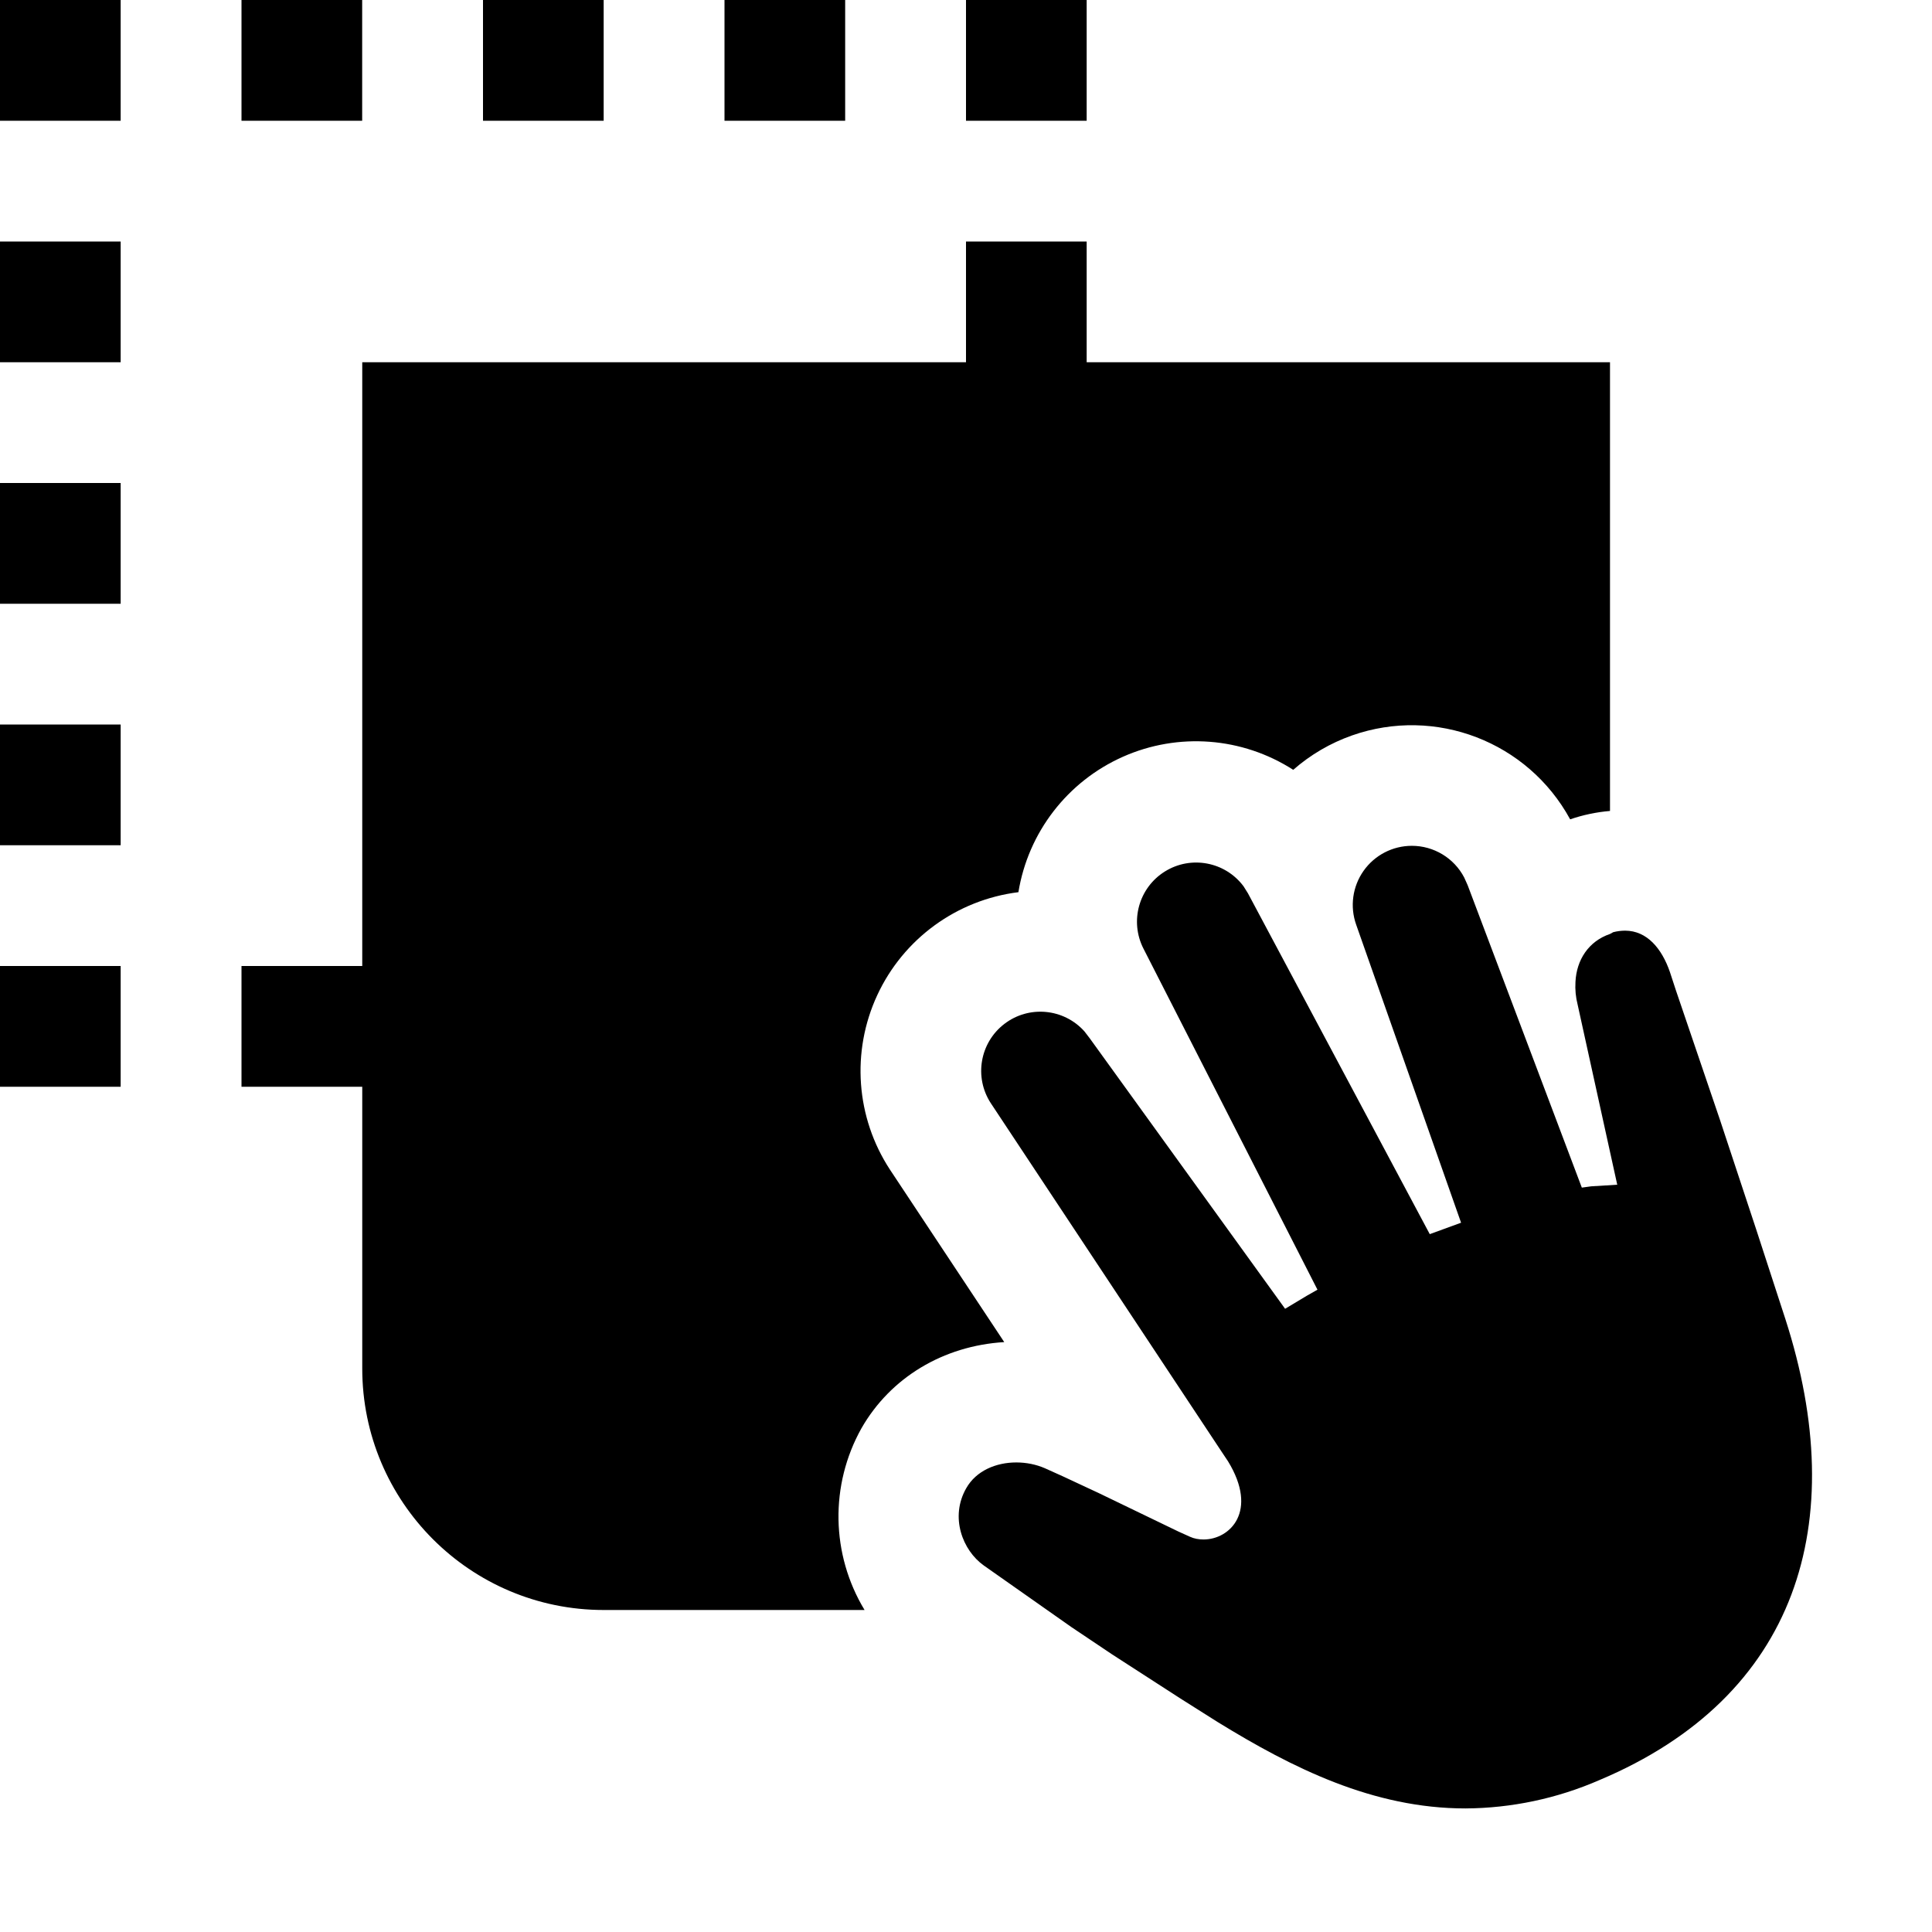
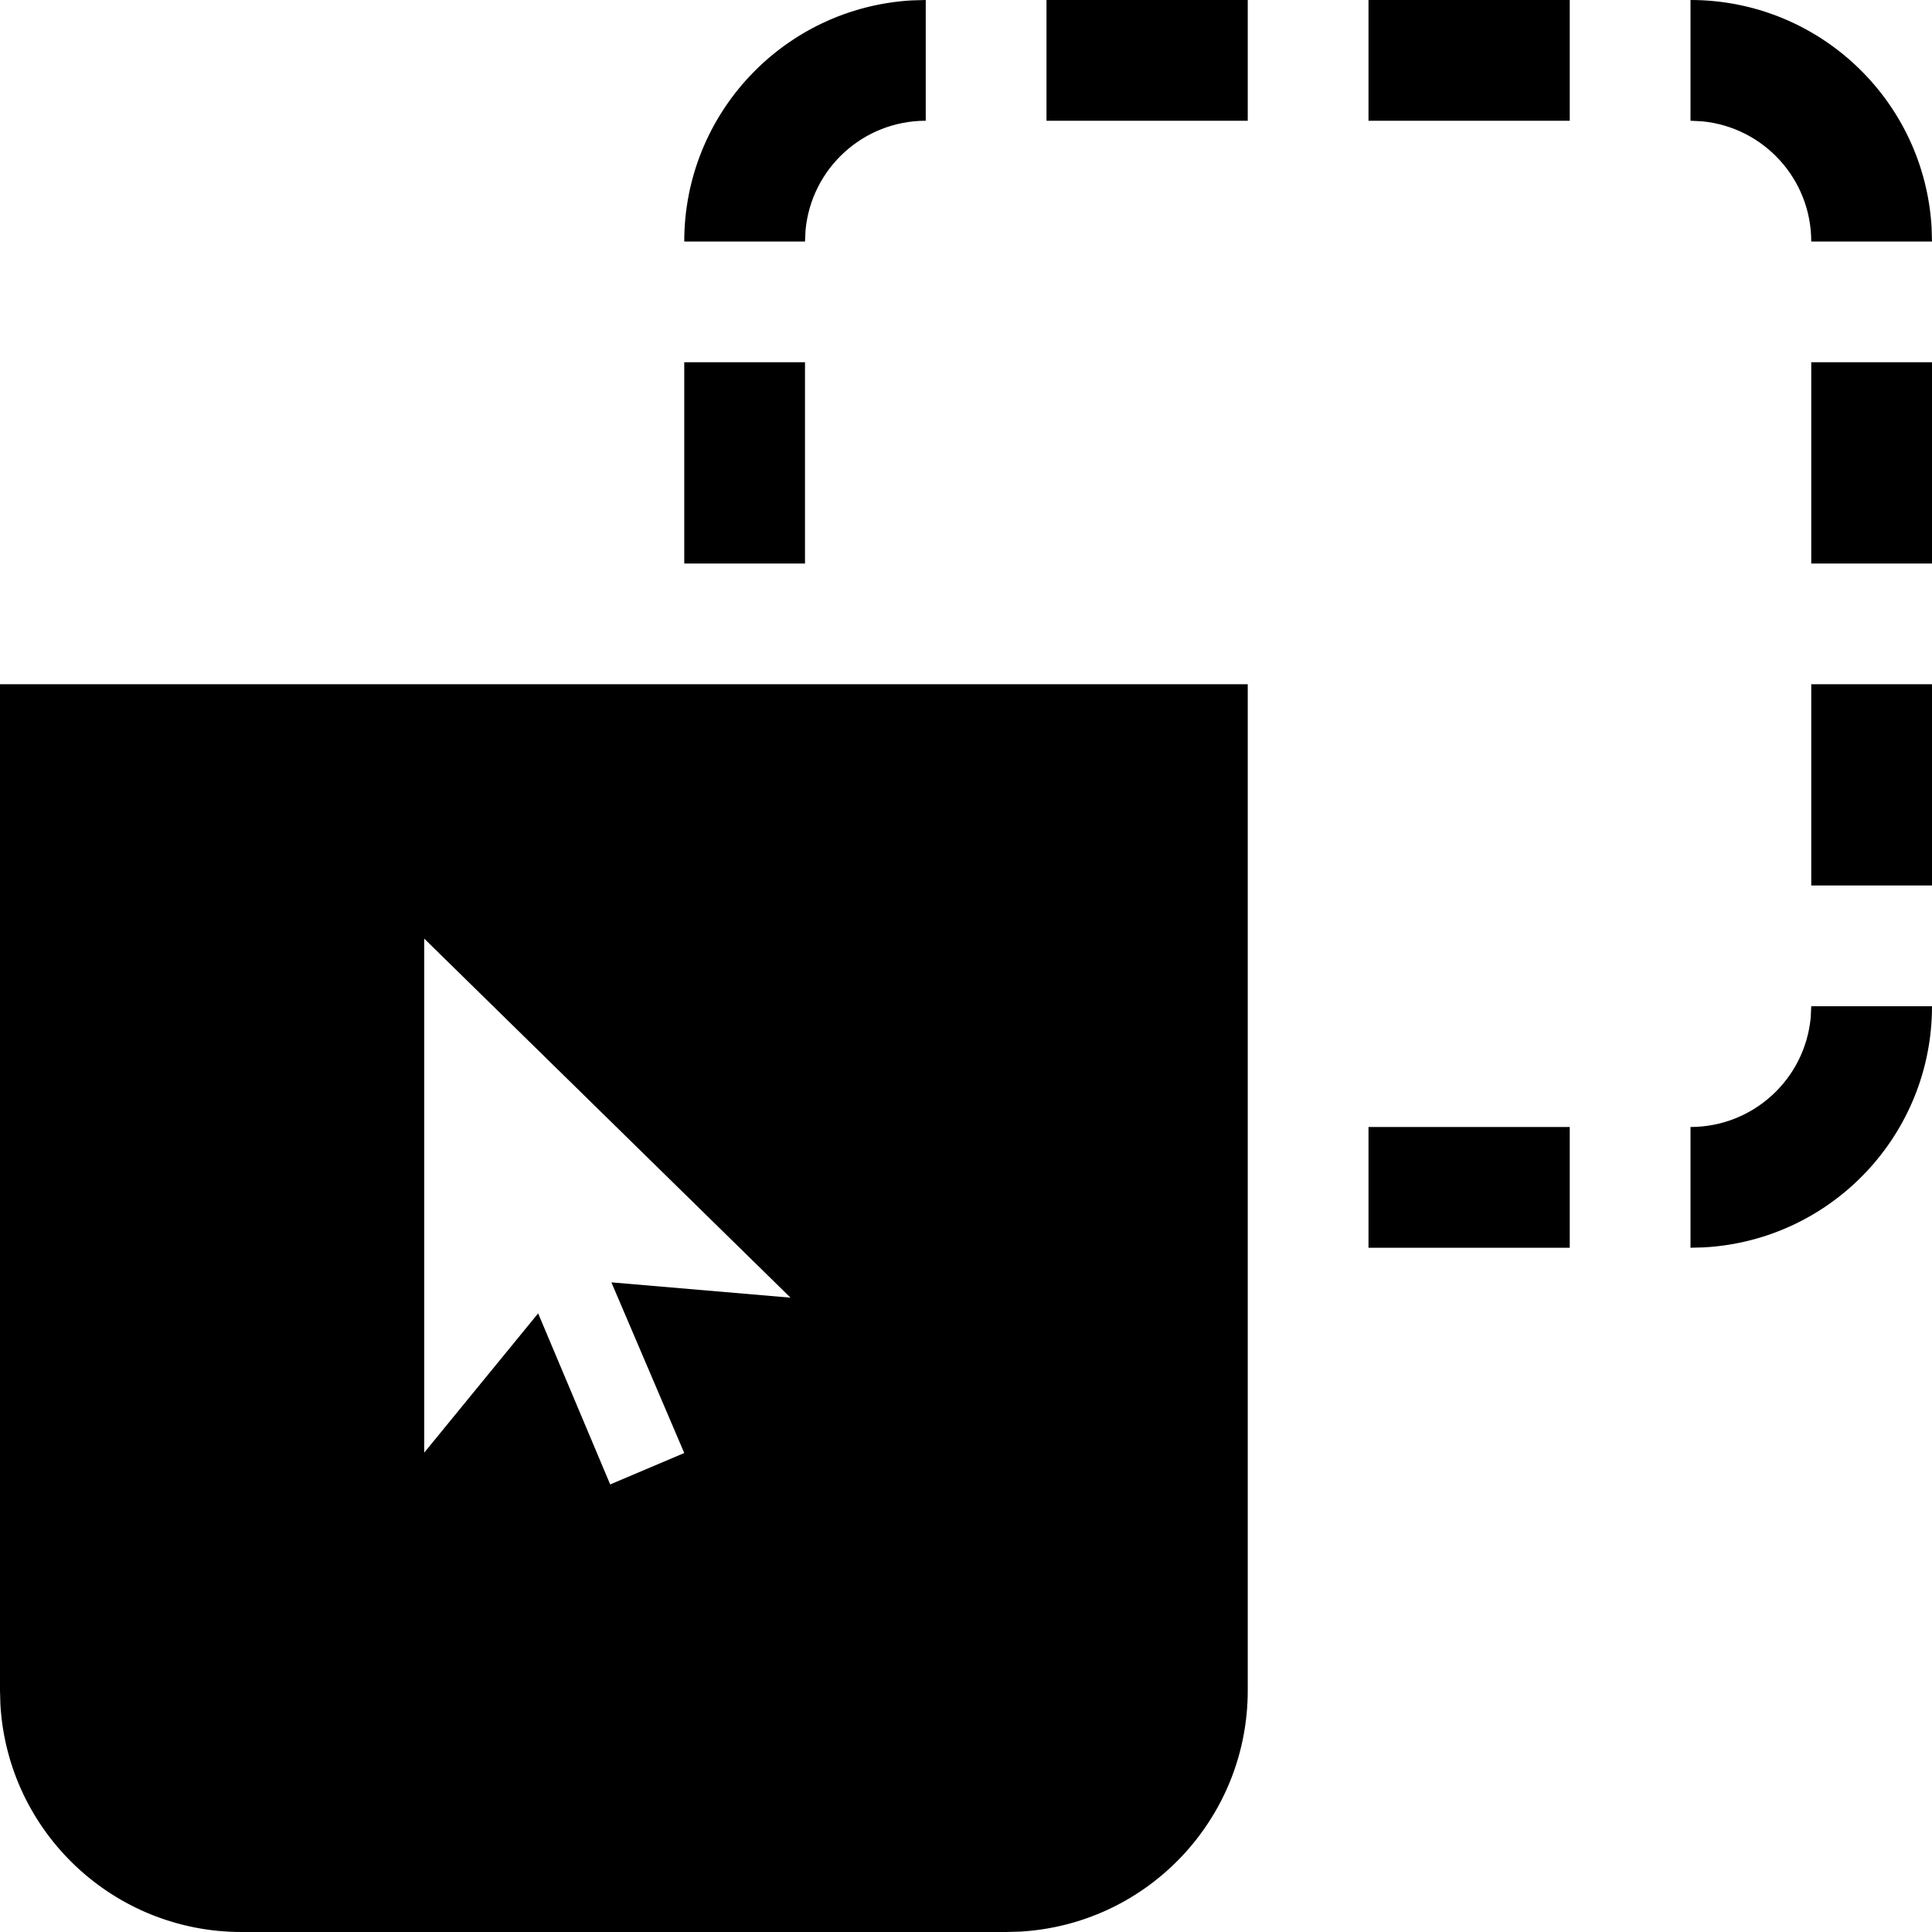
<svg xmlns="http://www.w3.org/2000/svg" width="24" height="24">
-   <path d="M17.539 10.507c.27 0 .523.15.65.394l.043.096 1.418 3.756.116-.016.324-.02-.492-2.237a.915.915 0 01-.027-.282c.013-.273.162-.505.429-.596l.04-.022a.598.598 0 01.147-.019c.273 0 .457.223.557.513l.075.229.55 1.617.447 1.352.363 1.115c.816 2.531.15 4.69-2.311 5.726a4.225 4.225 0 01-1.663.352c-1.148 0-2.15-.502-3.08-1.074l-.459-.29-.85-.549-.507-.34-1.088-.765c-.263-.187-.424-.6-.218-.96.123-.217.37-.32.622-.32.122 0 .245.024.355.072l.222.1.45.21.986.476.144.065c.052.024.11.034.169.034.328 0 .684-.35.304-.971l-.08-.12-2.867-4.329a.735.735 0 011.163-.892l.066.086 2.427 3.36.27-.162.132-.075-2.161-4.236a.735.735 0 011.243-.775l.055.088 2.258 4.233.389-.142-1.303-3.702a.734.734 0 01.692-.98zM13.499 3v1.5H20v5.574a2.061 2.061 0 00-.495.104 2.24 2.24 0 00-2.71-1.042 2.233 2.233 0 00-.73.427 2.235 2.235 0 00-3.414 1.52 2.238 2.238 0 00-1.596 3.446l1.42 2.143c-.757.046-1.413.44-1.774 1.071A2.245 2.245 0 0010.74 20H7.5a3 3 0 01-3-3v-3.5H3V12h1.5V4.5H12V3h1.5zm-12 9v1.5H0V12h1.5zm0-3v1.5H0V9h1.5zm0-3v1.5H0V6h1.5zm0-3v1.5H0V3h1.5zm6-3v1.5H6V0h1.5zm-6 0v1.5H0V0h1.5zm3 0v1.5H3V0h1.5zm6 0v1.5H9V0h1.5zm3 0v1.5H12V0h1.5z" fill="#000" fill-rule="evenodd" />
+   <path d="M15.5 8.5V21a3 3 0 01-2.824 2.995L12.5 24H3a3 3 0 01-2.995-2.824L0 21V8.5h15.5zM5.27 11.66v6.385l1.415-1.73.895 2.125.92-.39-.905-2.12 2.225.19-4.55-4.46zM19.5 14v1.5H17V14h2.5zm4.5-1.5a3 3 0 01-2.824 2.995L21 15.5V14a1.5 1.5 0 001.493-1.356l.007-.144H24zm0-4V11h-1.5V8.5H24zm0-4V7h-1.5V4.5H24zm-14 0V7H8.5V4.5H10zM21 0a3 3 0 012.995 2.824L24 3h-1.5a1.5 1.5 0 00-1.356-1.493L21 1.5V0zm-9.5 0v1.5a1.5 1.5 0 00-1.493 1.356L10 3H8.5A3 3 0 0111.324.005L11.5 0zm4 0v1.5H13V0h2.5zm4 0v1.5H17V0h2.5z" fill="#000" fill-rule="evenodd" />
</svg>
